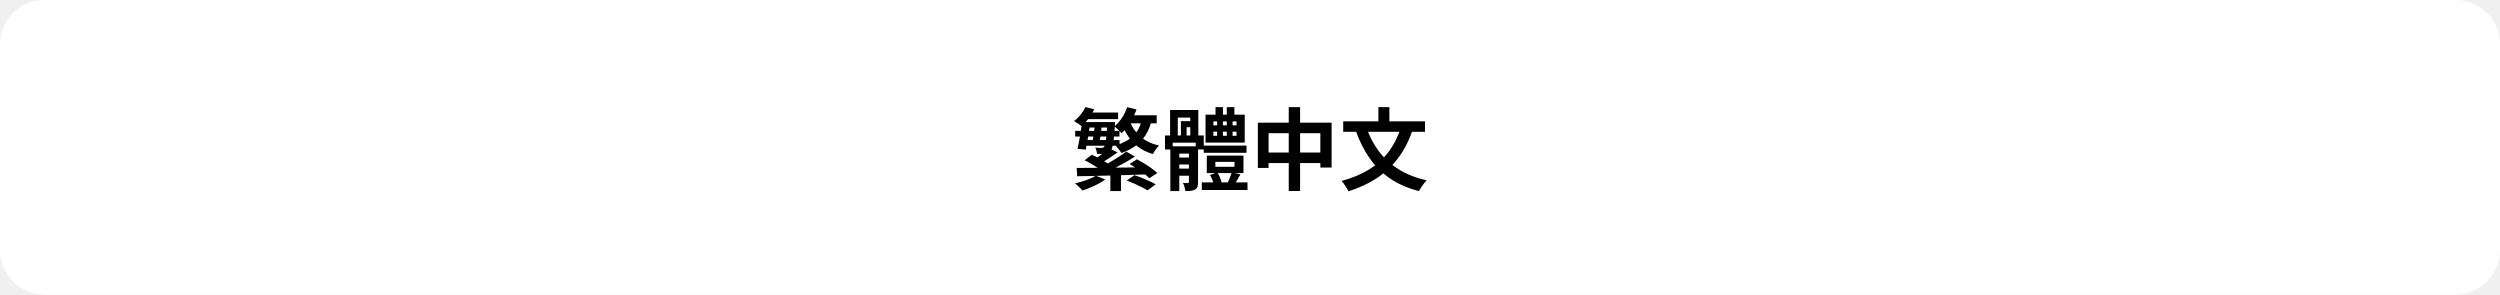
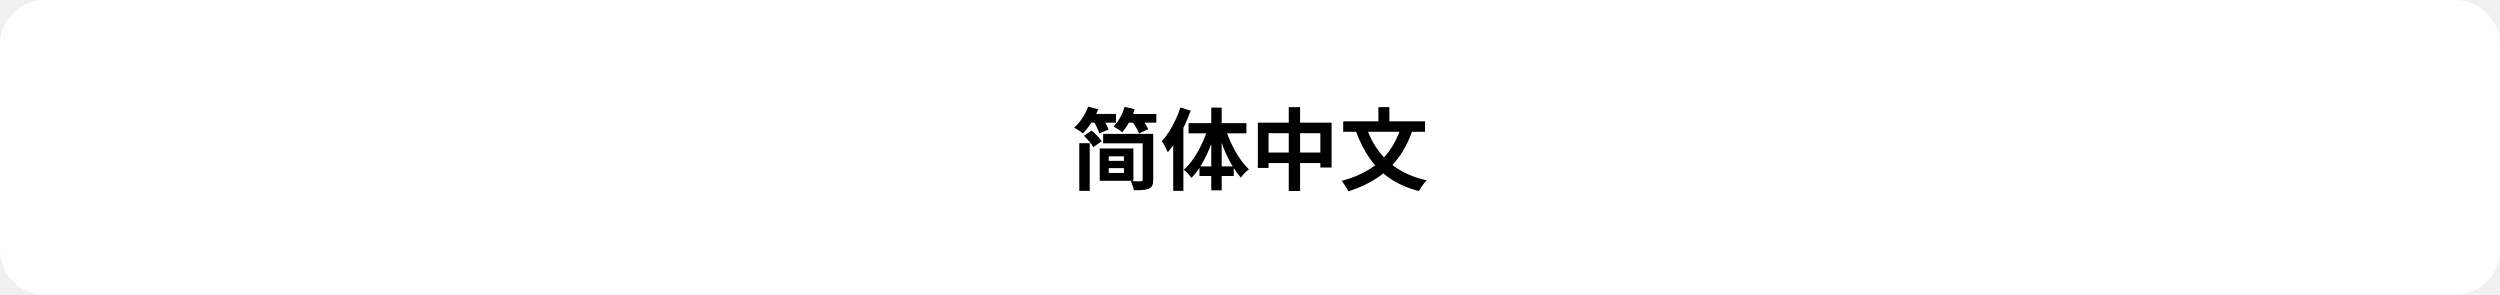
<svg xmlns="http://www.w3.org/2000/svg" width="560" height="66" viewBox="0 0 560 66" fill="none">
  <rect width="560" height="66" rx="10" fill="white" />
-   <path d="M252.48 24L254.58 24.52C254.22 25.547 253.747 26.533 253.16 27.48C252.573 28.427 251.933 29.213 251.24 29.84C251.12 29.693 250.96 29.527 250.76 29.34C250.573 29.153 250.38 28.967 250.18 28.78C249.98 28.58 249.8 28.42 249.64 28.3C250.267 27.78 250.827 27.147 251.32 26.4C251.827 25.64 252.213 24.84 252.48 24ZM255.8 26.58L258 26.78C257.707 28.113 257.253 29.26 256.64 30.22C256.04 31.18 255.287 31.993 254.38 32.66C253.473 33.313 252.42 33.853 251.22 34.28C251.14 34.133 251.013 33.953 250.84 33.74C250.68 33.513 250.507 33.3 250.32 33.1C250.147 32.887 249.993 32.713 249.86 32.58C251.513 32.1 252.84 31.387 253.84 30.44C254.853 29.48 255.507 28.193 255.8 26.58ZM252.3 25.82H259.1V27.62H251.4L252.3 25.82ZM243.12 23.98L245.1 24.48C244.767 25.2 244.34 25.9 243.82 26.58C243.313 27.247 242.8 27.807 242.28 28.26C242.16 28.153 241.993 28.027 241.78 27.88C241.58 27.733 241.367 27.593 241.14 27.46C240.927 27.327 240.74 27.213 240.58 27.12C241.113 26.733 241.6 26.267 242.04 25.72C242.493 25.16 242.853 24.58 243.12 23.98ZM243.18 25.2H250.46V26.68H242.44L243.18 25.2ZM253.1 27.22C253.62 28.567 254.42 29.707 255.5 30.64C256.593 31.573 257.967 32.227 259.62 32.6C259.393 32.827 259.14 33.133 258.86 33.52C258.593 33.893 258.387 34.22 258.24 34.5C256.467 33.98 255.013 33.14 253.88 31.98C252.76 30.807 251.893 29.36 251.28 27.64L253.1 27.22ZM248.72 38.62H251.1V42.8H248.72V38.62ZM248.34 33.2L250.32 34.12C249.76 34.547 249.18 34.953 248.58 35.34C247.993 35.727 247.453 36.053 246.96 36.32L245.48 35.52C245.8 35.307 246.133 35.067 246.48 34.8C246.84 34.533 247.18 34.26 247.5 33.98C247.833 33.7 248.113 33.44 248.34 33.2ZM252.28 33.96L254.22 35.06C253.5 35.54 252.727 36.013 251.9 36.48C251.073 36.933 250.247 37.373 249.42 37.8C248.593 38.213 247.813 38.567 247.08 38.86L245.68 37.88C246.4 37.547 247.16 37.16 247.96 36.72C248.773 36.267 249.553 35.8 250.3 35.32C251.06 34.84 251.72 34.387 252.28 33.96ZM242.96 35.9L244.58 34.66C245.033 34.86 245.52 35.1 246.04 35.38C246.56 35.66 247.06 35.947 247.54 36.24C248.02 36.52 248.413 36.793 248.72 37.06L247 38.44C246.72 38.187 246.353 37.907 245.9 37.6C245.447 37.293 244.96 36.993 244.44 36.7C243.933 36.393 243.44 36.127 242.96 35.9ZM253.04 36.74L254.68 35.68C255.2 35.96 255.747 36.273 256.32 36.62C256.893 36.967 257.433 37.327 257.94 37.7C258.46 38.073 258.893 38.427 259.24 38.76L257.46 39.92C257.167 39.613 256.773 39.273 256.28 38.9C255.787 38.513 255.253 38.133 254.68 37.76C254.12 37.373 253.573 37.033 253.04 36.74ZM252.38 40.44L254.12 39.24C254.627 39.4 255.173 39.6 255.76 39.84C256.36 40.08 256.933 40.327 257.48 40.58C258.04 40.833 258.507 41.073 258.88 41.3L257.04 42.64C256.707 42.427 256.273 42.187 255.74 41.92C255.22 41.653 254.66 41.387 254.06 41.12C253.473 40.867 252.913 40.64 252.38 40.44ZM241.18 37.62C242.153 37.62 243.247 37.613 244.46 37.6C245.687 37.587 246.993 37.573 248.38 37.56C249.78 37.547 251.213 37.533 252.68 37.52C254.147 37.493 255.6 37.467 257.04 37.44L256.94 39.06C255.54 39.113 254.127 39.16 252.7 39.2C251.273 39.24 249.873 39.28 248.5 39.32C247.14 39.36 245.847 39.393 244.62 39.42C243.393 39.447 242.287 39.467 241.3 39.48L241.18 37.62ZM245.46 39.36L247.58 40.2C247.14 40.533 246.627 40.853 246.04 41.16C245.467 41.467 244.873 41.747 244.26 42C243.647 42.267 243.06 42.493 242.5 42.68C242.367 42.533 242.2 42.36 242 42.16C241.8 41.96 241.587 41.76 241.36 41.56C241.147 41.36 240.96 41.2 240.8 41.08C241.64 40.88 242.487 40.633 243.34 40.34C244.207 40.033 244.913 39.707 245.46 39.36ZM242.4 27.34H244.24C244.147 28.02 244.04 28.74 243.92 29.5C243.8 30.247 243.68 30.973 243.56 31.68C243.44 32.373 243.327 32.987 243.22 33.52L241.36 33.34C241.493 32.807 241.62 32.2 241.74 31.52C241.873 30.827 241.993 30.12 242.1 29.4C242.22 28.667 242.32 27.98 242.4 27.34ZM245.24 27.84H246.82C246.78 28.293 246.727 28.773 246.66 29.28C246.607 29.773 246.547 30.253 246.48 30.72C246.427 31.187 246.367 31.6 246.3 31.96L244.7 31.94C244.767 31.58 244.833 31.167 244.9 30.7C244.98 30.233 245.047 29.753 245.1 29.26C245.153 28.753 245.2 28.28 245.24 27.84ZM243.04 27.34H248.66V28.56H243.04V27.34ZM240.84 29.32H250.76V30.58H240.84V29.32ZM242.58 31.38H250.78V32.64H242.58V31.38ZM248.04 27.34H249.78C249.78 27.34 249.773 27.427 249.76 27.6C249.76 27.773 249.753 27.92 249.74 28.04C249.66 29.307 249.573 30.34 249.48 31.14C249.387 31.927 249.28 32.533 249.16 32.96C249.04 33.387 248.9 33.693 248.74 33.88C248.58 34.067 248.4 34.207 248.2 34.3C248.013 34.38 247.793 34.433 247.54 34.46C247.34 34.46 247.08 34.467 246.76 34.48C246.44 34.48 246.1 34.473 245.74 34.46C245.727 34.247 245.68 34.007 245.6 33.74C245.533 33.46 245.44 33.233 245.32 33.06C245.64 33.087 245.92 33.107 246.16 33.12C246.413 33.12 246.607 33.12 246.74 33.12C246.873 33.12 246.98 33.107 247.06 33.08C247.14 33.053 247.22 32.993 247.3 32.9C247.407 32.78 247.5 32.533 247.58 32.16C247.673 31.787 247.76 31.233 247.84 30.5C247.92 29.767 247.987 28.8 248.04 27.6V27.34ZM269.64 32.62H279.22V34.22H269.64V32.62ZM269.2 40.86H279.44V42.56H269.2V40.86ZM272.28 24H273.94V26.76H272.28V24ZM274.8 24H276.5V26.76H274.8V24ZM272.24 36.26V37.36H276.52V36.26H272.24ZM270.32 34.86H278.54V38.76H270.32V34.86ZM271.8 29.5V30.42H276.98V29.5H271.8ZM271.8 27.2V28.08H276.98V27.2H271.8ZM270.04 25.68H278.82V31.94H270.04V25.68ZM271.04 39.2L272.66 38.62C272.9 38.967 273.107 39.353 273.28 39.78C273.467 40.207 273.593 40.587 273.66 40.92L271.94 41.58C271.9 41.26 271.793 40.873 271.62 40.42C271.447 39.967 271.253 39.56 271.04 39.2ZM275.9 38.6L277.86 39.06C277.607 39.5 277.353 39.94 277.1 40.38C276.86 40.807 276.64 41.173 276.44 41.48L274.94 41.02C275.127 40.673 275.307 40.273 275.48 39.82C275.667 39.353 275.807 38.947 275.9 38.6ZM263.3 35.28H267.68V36.84H263.3V35.28ZM263.3 37.76H267.68V39.36H263.3V37.76ZM262.16 32.78H267.58V34.4H264.16V42.8H262.16V32.78ZM266.32 32.78H268.36V40.78C268.36 41.22 268.32 41.567 268.24 41.82C268.16 42.087 267.98 42.3 267.7 42.46C267.433 42.62 267.12 42.713 266.76 42.74C266.413 42.78 266.007 42.8 265.54 42.8C265.5 42.533 265.427 42.22 265.32 41.86C265.227 41.513 265.113 41.22 264.98 40.98C265.22 40.993 265.447 41 265.66 41C265.873 41 266.02 41 266.1 41C266.247 40.987 266.32 40.907 266.32 40.76V32.78ZM262.1 24.64H268.42V31.1H266.62V26.34H263.82V31.1H262.1V24.64ZM260.96 30.34H269.64V33.48H267.84V31.96H262.68V33.48H260.96V30.34ZM264.52 27.14H267.82V28.5H265.8V30.88H264.52V27.14ZM272.64 26.36H273.94V31.2H272.64V26.36ZM274.8 26.36H276.1V31.2H274.8V26.36ZM281.76 27.48H298.28V37.52H295.76V29.84H284.16V37.62H281.76V27.48ZM283 34.16H297.16V36.52H283V34.16ZM288.68 24H291.22V42.78H288.68V24ZM313.84 28.46L316.4 29.22C315.56 31.62 314.473 33.7 313.14 35.46C311.807 37.22 310.22 38.707 308.38 39.92C306.553 41.12 304.44 42.1 302.04 42.86C301.96 42.647 301.827 42.393 301.64 42.1C301.453 41.807 301.26 41.513 301.06 41.22C300.873 40.94 300.693 40.707 300.52 40.52C302.827 39.907 304.847 39.073 306.58 38.02C308.313 36.967 309.78 35.66 310.98 34.1C312.18 32.527 313.133 30.647 313.84 28.46ZM306.1 28.62C306.78 30.607 307.72 32.387 308.92 33.96C310.12 35.533 311.6 36.867 313.36 37.96C315.133 39.053 317.2 39.867 319.56 40.4C319.373 40.587 319.167 40.827 318.94 41.12C318.727 41.413 318.52 41.707 318.32 42C318.12 42.307 317.96 42.573 317.84 42.8C315.347 42.16 313.2 41.227 311.4 40C309.6 38.76 308.073 37.253 306.82 35.48C305.58 33.707 304.54 31.66 303.7 29.34L306.1 28.62ZM300.88 27.18H319.2V29.52H300.88V27.18ZM308.76 24H311.22V28.6H308.76V24Z" fill="black" />
+   <path d="M243.8 25.52H249.98V27.48H243.8V25.52ZM251.54 25.54H259.02V27.48H251.54V25.54ZM243.76 23.88L246 24.48C245.733 25.16 245.413 25.833 245.04 26.5C244.667 27.167 244.267 27.793 243.84 28.38C243.427 28.953 243 29.453 242.56 29.88C242.413 29.747 242.22 29.6 241.98 29.44C241.753 29.28 241.513 29.12 241.26 28.96C241.007 28.8 240.787 28.68 240.6 28.6C241.267 28.027 241.873 27.32 242.42 26.48C242.98 25.64 243.427 24.773 243.76 23.88ZM251.9 23.94L254.16 24.46C253.867 25.447 253.467 26.4 252.96 27.32C252.453 28.24 251.92 29.007 251.36 29.62C251.227 29.487 251.04 29.34 250.8 29.18C250.56 29.02 250.313 28.86 250.06 28.7C249.82 28.54 249.607 28.42 249.42 28.34C249.967 27.807 250.46 27.147 250.9 26.36C251.34 25.573 251.673 24.767 251.9 23.94ZM244.9 27.04L246.82 26.28C247.113 26.693 247.4 27.16 247.68 27.68C247.973 28.187 248.187 28.633 248.32 29.02L246.26 29.88C246.153 29.507 245.967 29.053 245.7 28.52C245.433 27.973 245.167 27.48 244.9 27.04ZM253.46 26.96L255.4 26.1C255.733 26.527 256.073 27.007 256.42 27.54C256.767 28.073 257.027 28.54 257.2 28.94L255.14 29.9C255.007 29.5 254.773 29.027 254.44 28.48C254.107 27.92 253.78 27.413 253.46 26.96ZM247.28 36.04H252.74V37.66H247.28V36.04ZM241.76 32.08H244.1V42.76H241.76V32.08ZM247.1 29.98H257.4V32.1H247.1V29.98ZM242.8 30.42L244.54 29.24C244.953 29.573 245.373 29.973 245.8 30.44C246.227 30.893 246.553 31.293 246.78 31.64L244.9 32.96C244.713 32.6 244.413 32.18 244 31.7C243.6 31.22 243.2 30.793 242.8 30.42ZM255.96 29.98H258.32V40.24C258.32 40.813 258.247 41.253 258.1 41.56C257.967 41.867 257.707 42.107 257.32 42.28C256.947 42.427 256.48 42.52 255.92 42.56C255.373 42.6 254.727 42.613 253.98 42.6C253.927 42.307 253.833 41.967 253.7 41.58C253.567 41.193 253.427 40.853 253.28 40.56C253.573 40.573 253.873 40.587 254.18 40.6C254.5 40.613 254.787 40.62 255.04 40.62C255.293 40.607 255.467 40.6 255.56 40.6C255.72 40.6 255.827 40.573 255.88 40.52C255.933 40.467 255.96 40.373 255.96 40.24V29.98ZM248.36 35.02V38.74H251.76V35.02H248.36ZM246.34 33.26H253.88V40.5H246.34V33.26ZM264.42 24.08L266.7 24.78C266.313 25.9 265.847 27.033 265.3 28.18C264.767 29.313 264.18 30.393 263.54 31.42C262.913 32.433 262.26 33.327 261.58 34.1C261.5 33.9 261.38 33.647 261.22 33.34C261.073 33.02 260.913 32.7 260.74 32.38C260.567 32.06 260.407 31.8 260.26 31.6C260.833 30.987 261.373 30.28 261.88 29.48C262.4 28.667 262.873 27.8 263.3 26.88C263.74 25.96 264.113 25.027 264.42 24.08ZM262.8 29.62L265.08 27.34V27.36V42.76H262.8V29.62ZM271.32 24.1H273.66V42.64H271.32V24.1ZM266.24 27.58H279.2V29.86H266.24V27.58ZM268.68 37.28H276.36V39.42H268.68V37.28ZM274.52 28.86C274.867 29.98 275.313 31.113 275.86 32.26C276.407 33.393 277.013 34.453 277.68 35.44C278.347 36.413 279.04 37.24 279.76 37.92C279.48 38.12 279.16 38.4 278.8 38.76C278.453 39.12 278.173 39.46 277.96 39.78C277.24 38.98 276.553 38.02 275.9 36.9C275.247 35.78 274.66 34.573 274.14 33.28C273.62 31.973 273.173 30.66 272.8 29.34L274.52 28.86ZM270.58 28.66L272.32 29.14C271.947 30.527 271.487 31.887 270.94 33.22C270.393 34.553 269.78 35.787 269.1 36.92C268.42 38.053 267.687 39.027 266.9 39.84C266.767 39.653 266.6 39.447 266.4 39.22C266.2 38.98 265.987 38.753 265.76 38.54C265.547 38.327 265.353 38.153 265.18 38.02C265.953 37.34 266.68 36.5 267.36 35.5C268.053 34.487 268.673 33.393 269.22 32.22C269.78 31.033 270.233 29.847 270.58 28.66ZM281.76 27.48H298.28V37.52H295.76V29.84H284.16V37.62H281.76V27.48ZM283 34.16H297.16V36.52H283V34.16ZM288.68 24H291.22V42.78H288.68V24ZM313.84 28.46L316.4 29.22C315.56 31.62 314.473 33.7 313.14 35.46C311.807 37.22 310.22 38.707 308.38 39.92C306.553 41.12 304.44 42.1 302.04 42.86C301.96 42.647 301.827 42.393 301.64 42.1C301.453 41.807 301.26 41.513 301.06 41.22C300.873 40.94 300.693 40.707 300.52 40.52C302.827 39.907 304.847 39.073 306.58 38.02C308.313 36.967 309.78 35.66 310.98 34.1C312.18 32.527 313.133 30.647 313.84 28.46ZM306.1 28.62C306.78 30.607 307.72 32.387 308.92 33.96C310.12 35.533 311.6 36.867 313.36 37.96C315.133 39.053 317.2 39.867 319.56 40.4C319.373 40.587 319.167 40.827 318.94 41.12C318.727 41.413 318.52 41.707 318.32 42C318.12 42.307 317.96 42.573 317.84 42.8C315.347 42.16 313.2 41.227 311.4 40C309.6 38.76 308.073 37.253 306.82 35.48C305.58 33.707 304.54 31.66 303.7 29.34L306.1 28.62ZM300.88 27.18H319.2V29.52H300.88V27.18ZM308.76 24H311.22V28.6H308.76V24Z" fill="black" />
</svg>
